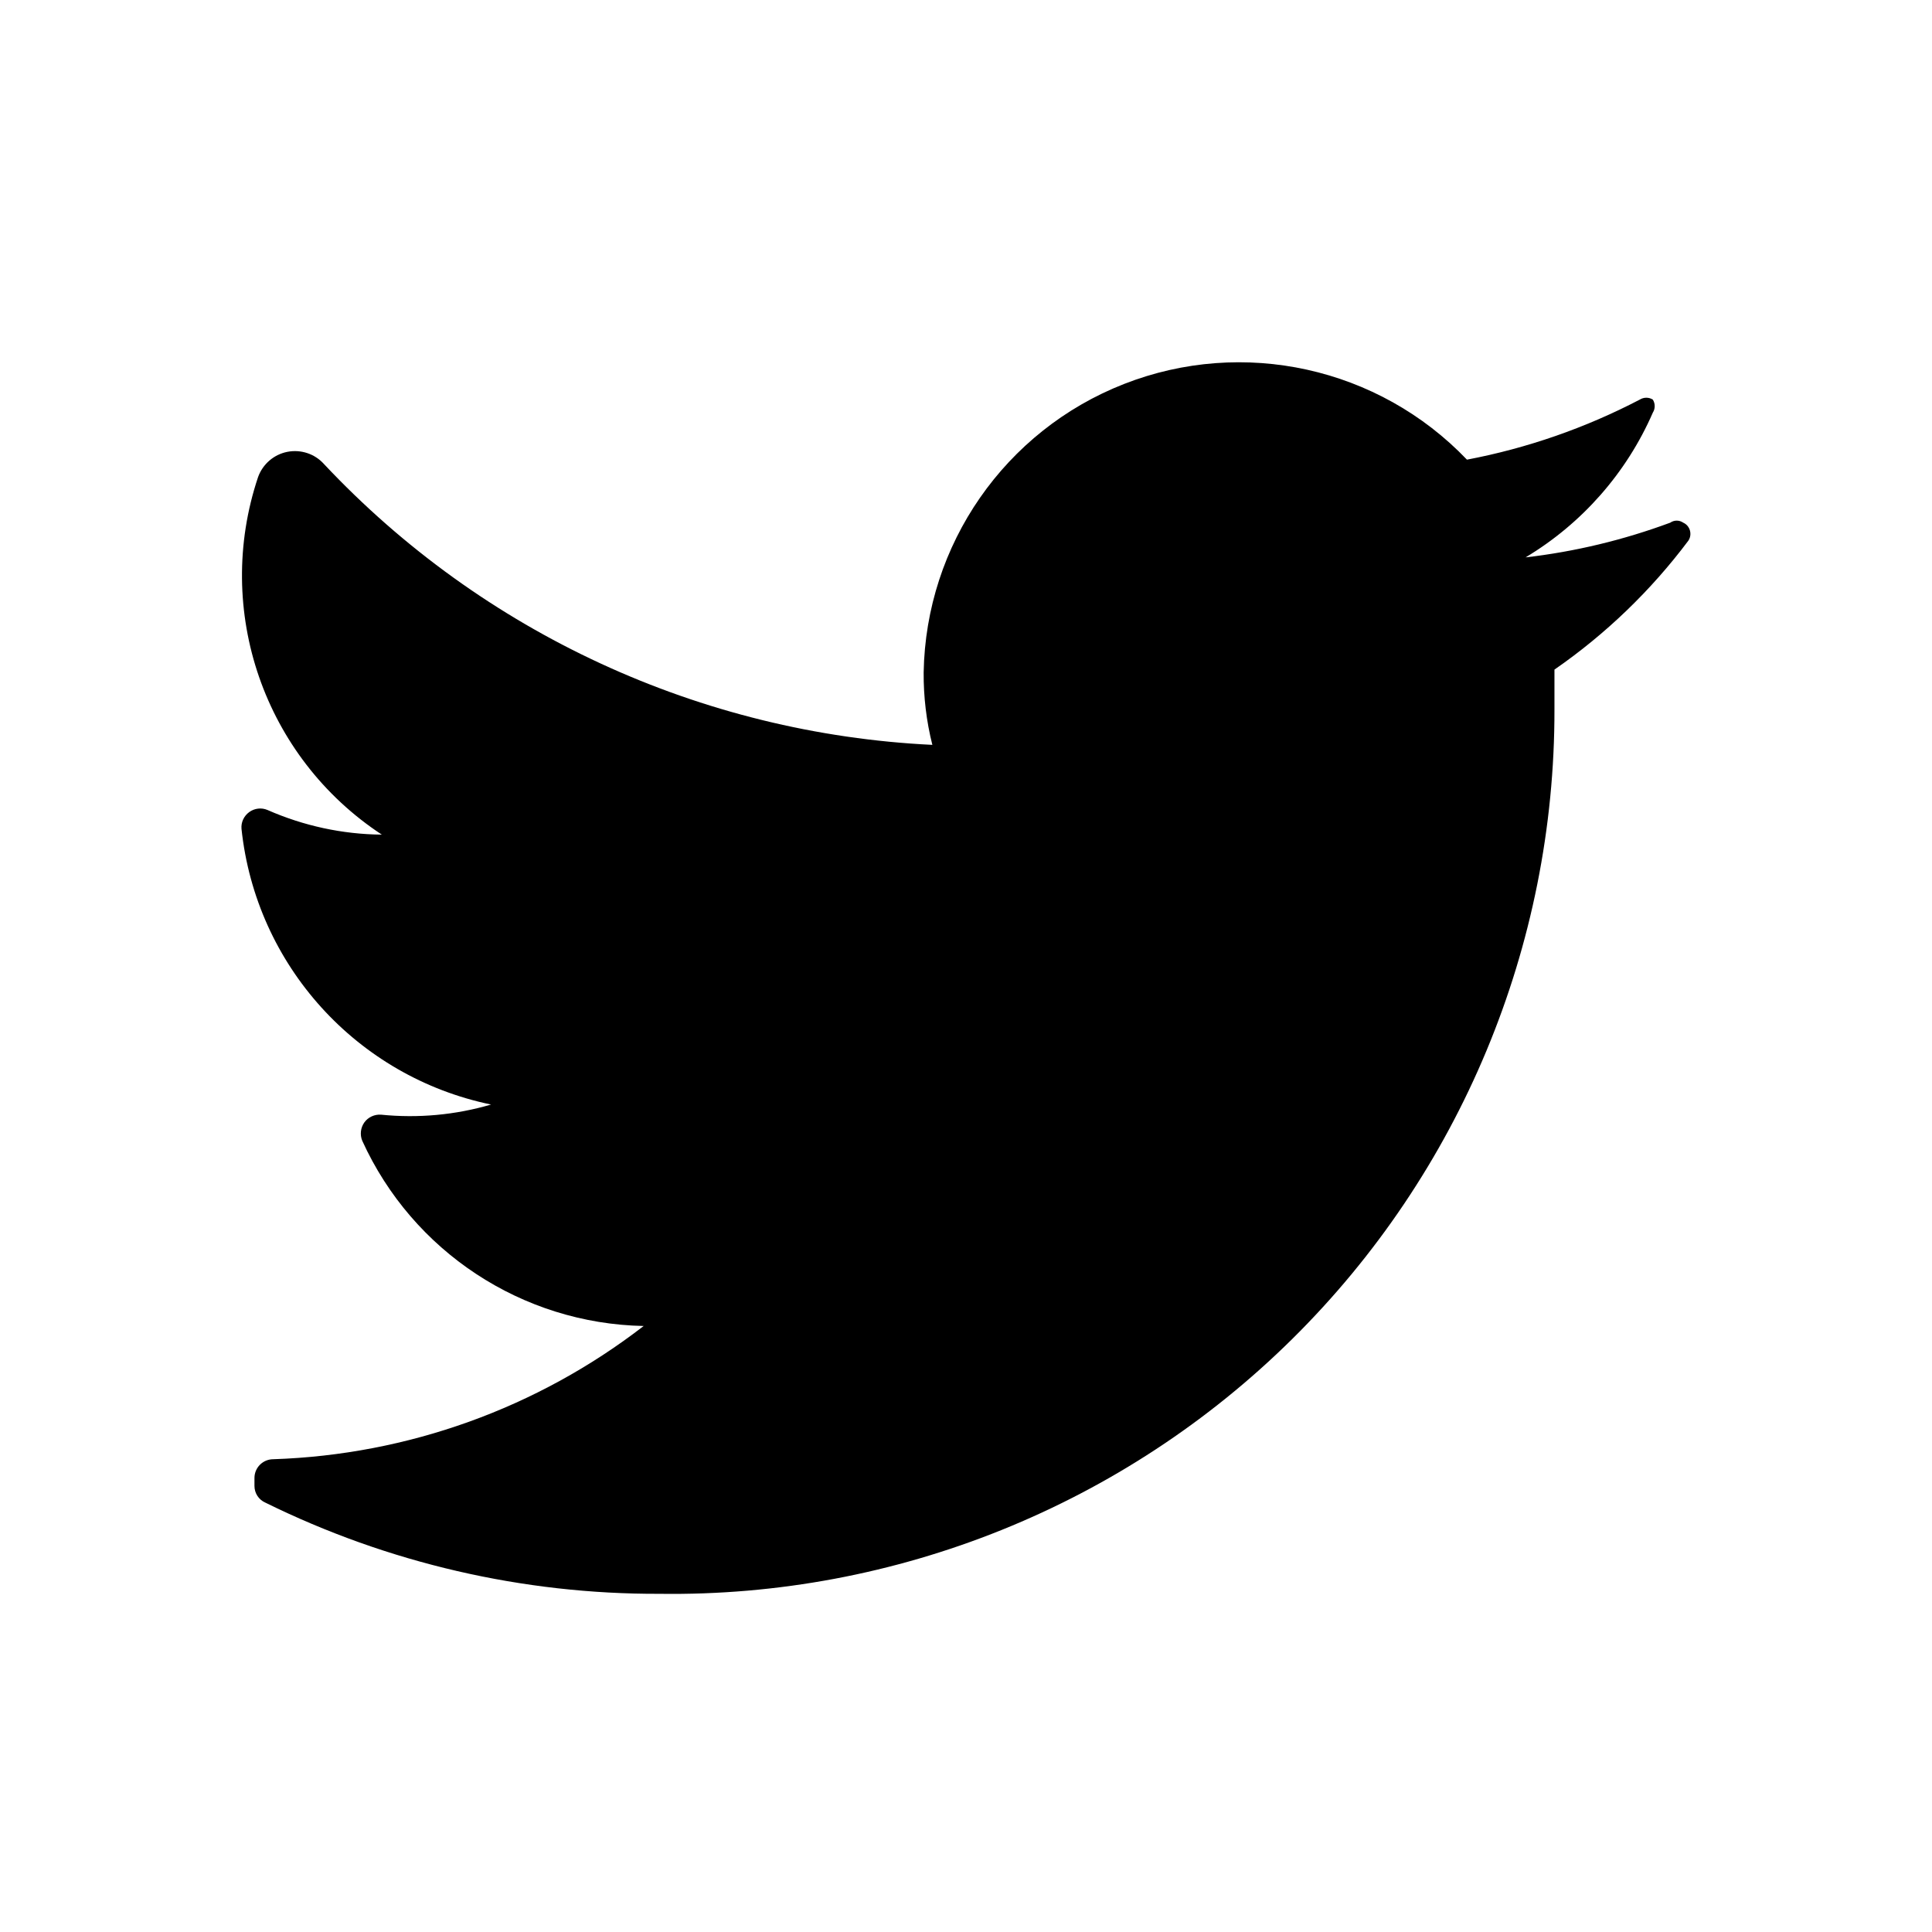
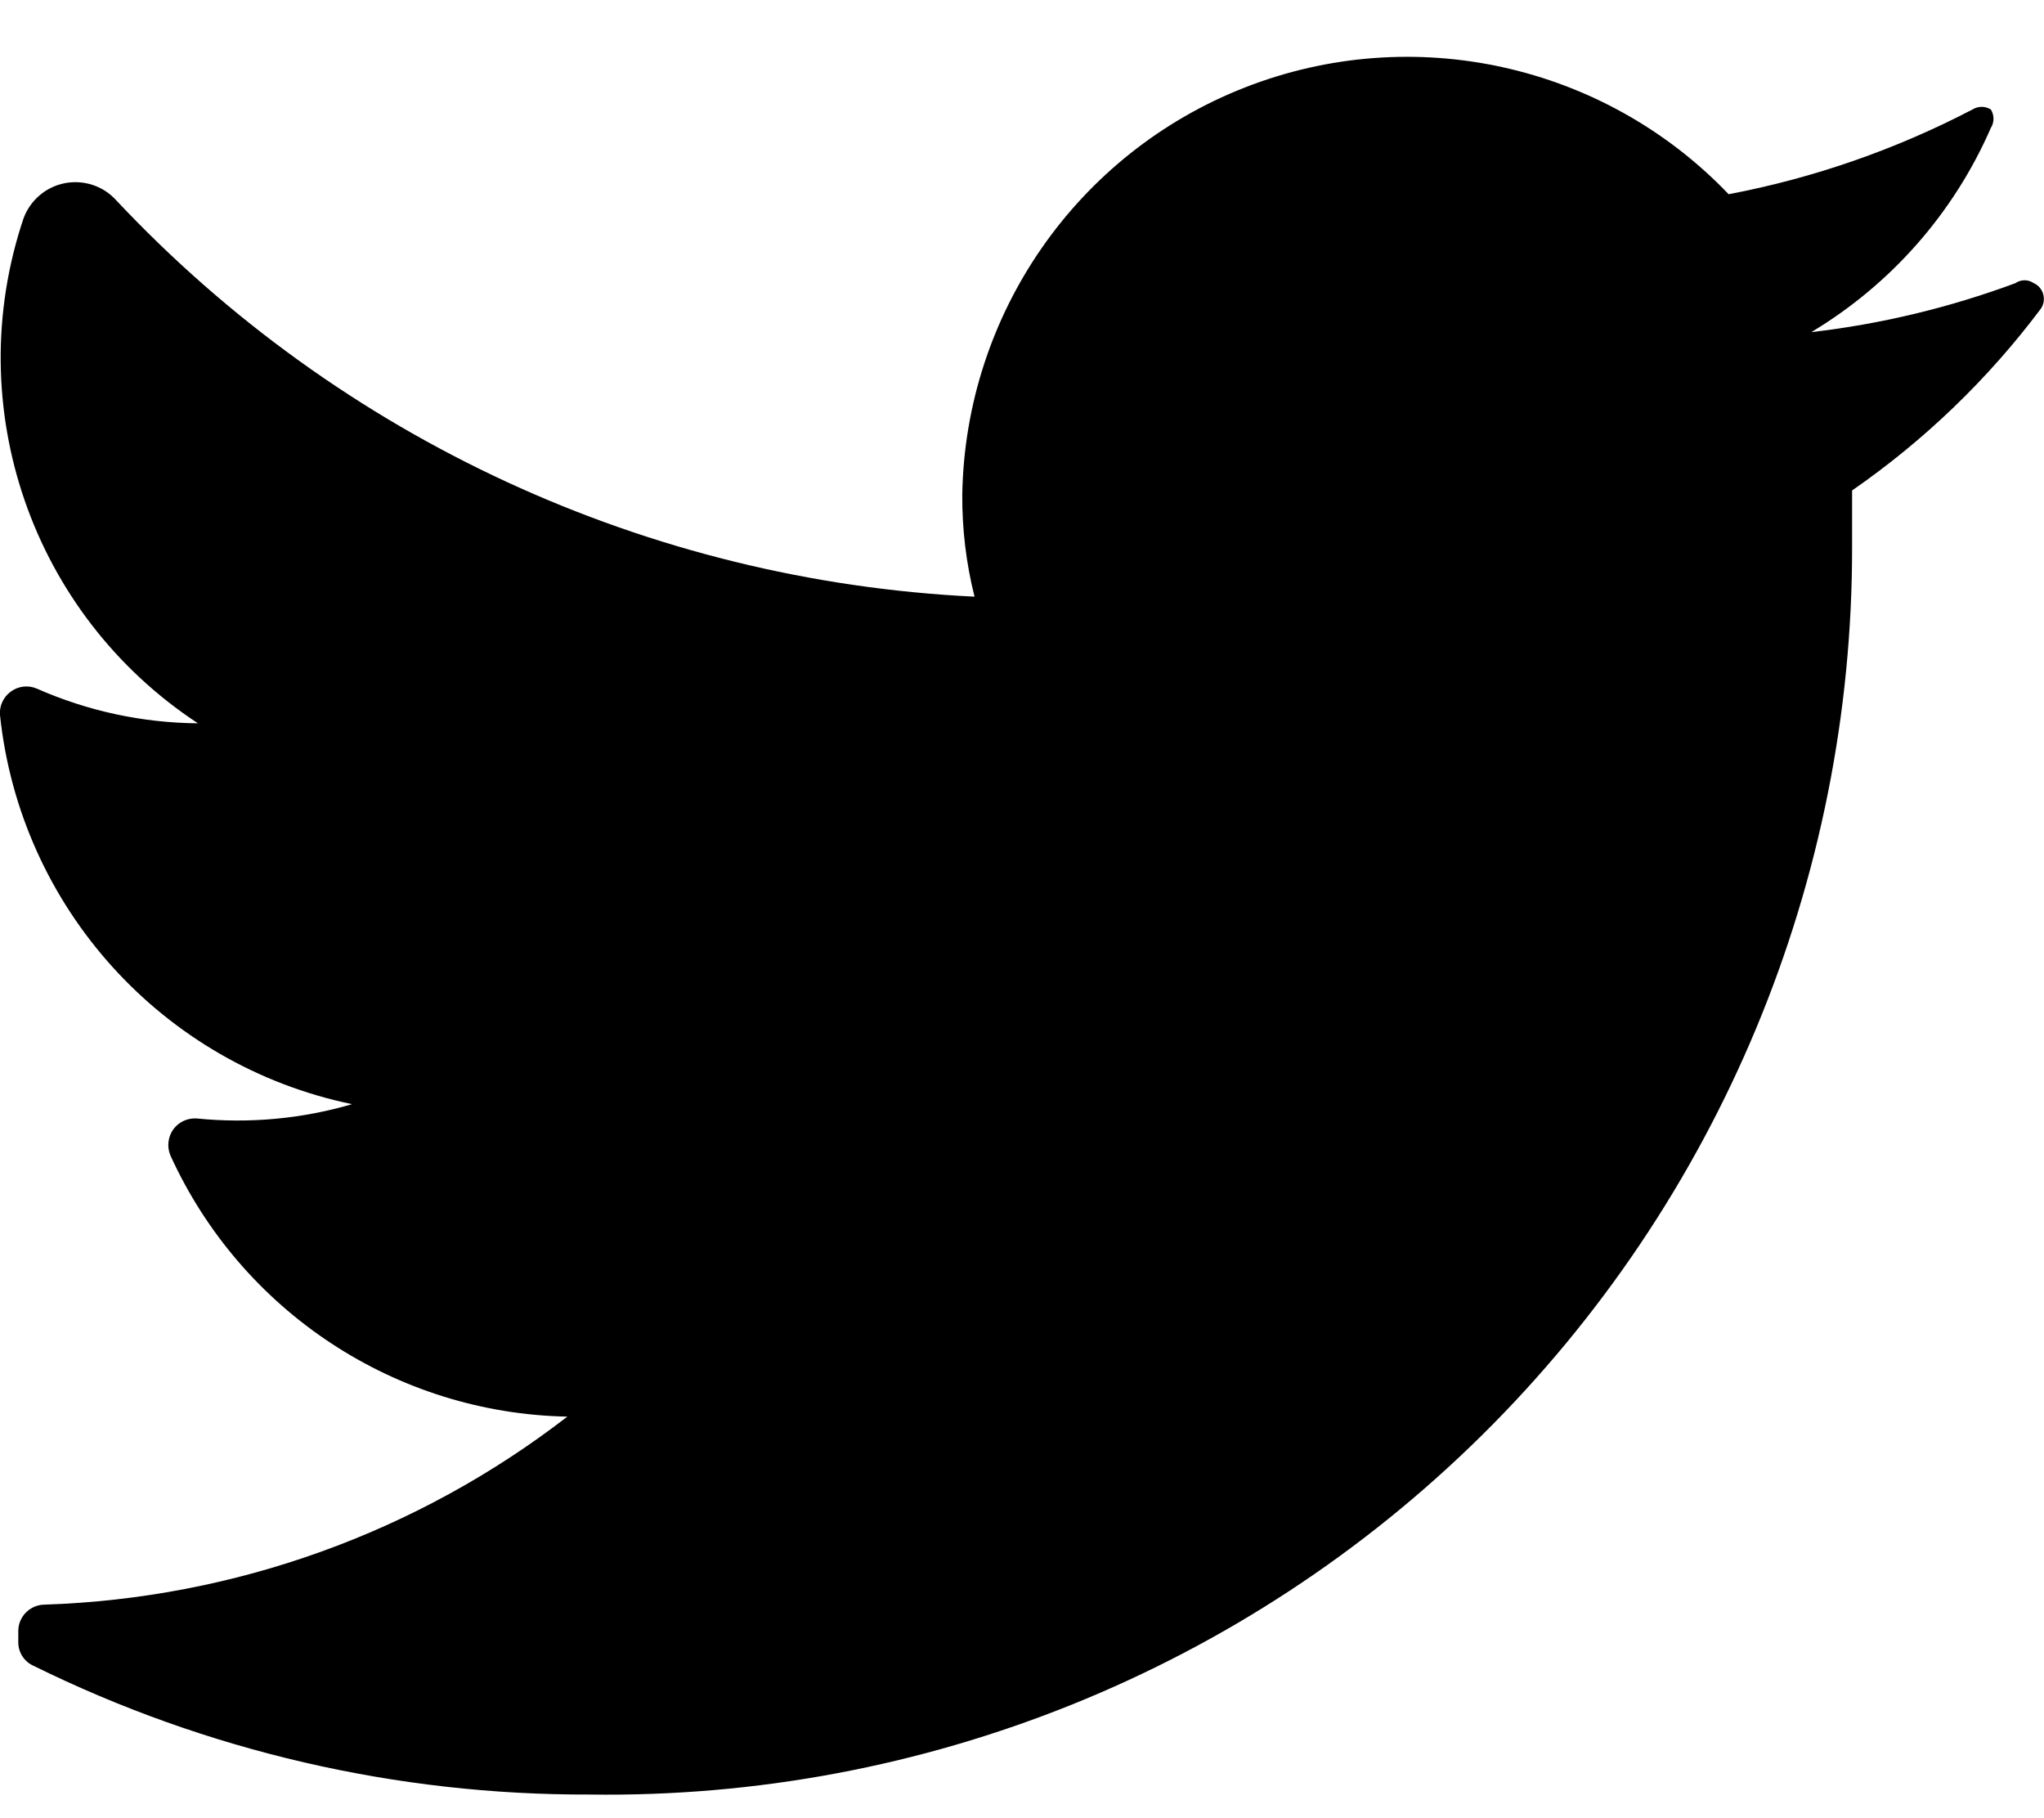
- <svg xmlns="http://www.w3.org/2000/svg" width="24" height="24" viewBox="0 0 24 24" fill="none">
-   <path d="M20.973 6.717C20.508 7.337 19.947 7.877 19.31 8.318C19.31 8.48 19.31 8.641 19.31 8.812C19.315 11.751 18.141 14.569 16.052 16.634C13.962 18.7 11.131 19.84 8.194 19.799C6.496 19.805 4.819 19.417 3.296 18.666C3.214 18.63 3.161 18.549 3.161 18.459V18.36C3.161 18.231 3.266 18.127 3.395 18.127C5.064 18.072 6.674 17.493 7.996 16.472C6.485 16.442 5.126 15.547 4.5 14.171C4.469 14.096 4.479 14.009 4.526 13.943C4.574 13.877 4.653 13.841 4.734 13.847C5.193 13.893 5.657 13.851 6.1 13.721C4.432 13.375 3.179 11.99 3 10.296C2.993 10.214 3.03 10.136 3.096 10.088C3.162 10.04 3.248 10.03 3.323 10.062C3.771 10.259 4.254 10.364 4.743 10.368C3.282 9.408 2.65 7.584 3.206 5.926C3.264 5.765 3.402 5.646 3.569 5.613C3.737 5.58 3.91 5.637 4.024 5.764C5.996 7.863 8.706 9.114 11.582 9.253C11.508 8.959 11.472 8.657 11.474 8.354C11.501 6.765 12.484 5.349 13.963 4.77C15.442 4.191 17.125 4.562 18.223 5.71C18.971 5.568 19.695 5.316 20.37 4.964C20.42 4.933 20.483 4.933 20.532 4.964C20.563 5.014 20.563 5.077 20.532 5.126C20.205 5.876 19.652 6.504 18.951 6.924C19.565 6.853 20.168 6.708 20.748 6.493C20.797 6.459 20.861 6.459 20.91 6.493C20.951 6.511 20.981 6.547 20.993 6.59C21.005 6.634 20.998 6.68 20.973 6.717Z" fill="black" />
+ <svg xmlns="http://www.w3.org/2000/svg" width="18" height="16" viewBox="0 0 18 16" fill="none">
+   <path d="M17.973 2.717C17.508 3.337 16.947 3.877 16.31 4.318C16.31 4.48 16.31 4.641 16.31 4.812C16.315 7.751 15.141 10.569 13.052 12.634C10.962 14.7 8.131 15.84 5.194 15.799C3.496 15.805 1.819 15.417 0.296 14.666C0.214 14.63 0.161 14.549 0.161 14.459V14.36C0.161 14.231 0.266 14.127 0.395 14.127C2.064 14.072 3.674 13.493 4.996 12.472C3.485 12.442 2.126 11.547 1.5 10.171C1.469 10.096 1.479 10.009 1.526 9.943C1.574 9.877 1.653 9.841 1.734 9.847C2.193 9.893 2.657 9.851 3.1 9.721C1.432 9.375 0.179 7.99 -0 6.296C-0.007 6.214 0.03 6.136 0.096 6.088C0.162 6.04 0.248 6.03 0.323 6.062C0.771 6.26 1.254 6.364 1.743 6.368C0.282 5.408 -0.35 3.584 0.206 1.926C0.264 1.765 0.402 1.646 0.569 1.613C0.737 1.58 0.91 1.637 1.024 1.764C2.996 3.863 5.706 5.114 8.582 5.253C8.508 4.959 8.472 4.657 8.474 4.354C8.501 2.765 9.484 1.349 10.963 0.77C12.442 0.191 14.125 0.562 15.223 1.71C15.971 1.568 16.695 1.316 17.37 0.964C17.42 0.933 17.483 0.933 17.532 0.964C17.563 1.014 17.563 1.077 17.532 1.126C17.205 1.876 16.652 2.504 15.951 2.924C16.565 2.853 17.168 2.708 17.748 2.493C17.797 2.459 17.861 2.459 17.91 2.493C17.951 2.511 17.981 2.547 17.993 2.59C18.005 2.634 17.998 2.68 17.973 2.717Z" fill="black" />
</svg>
